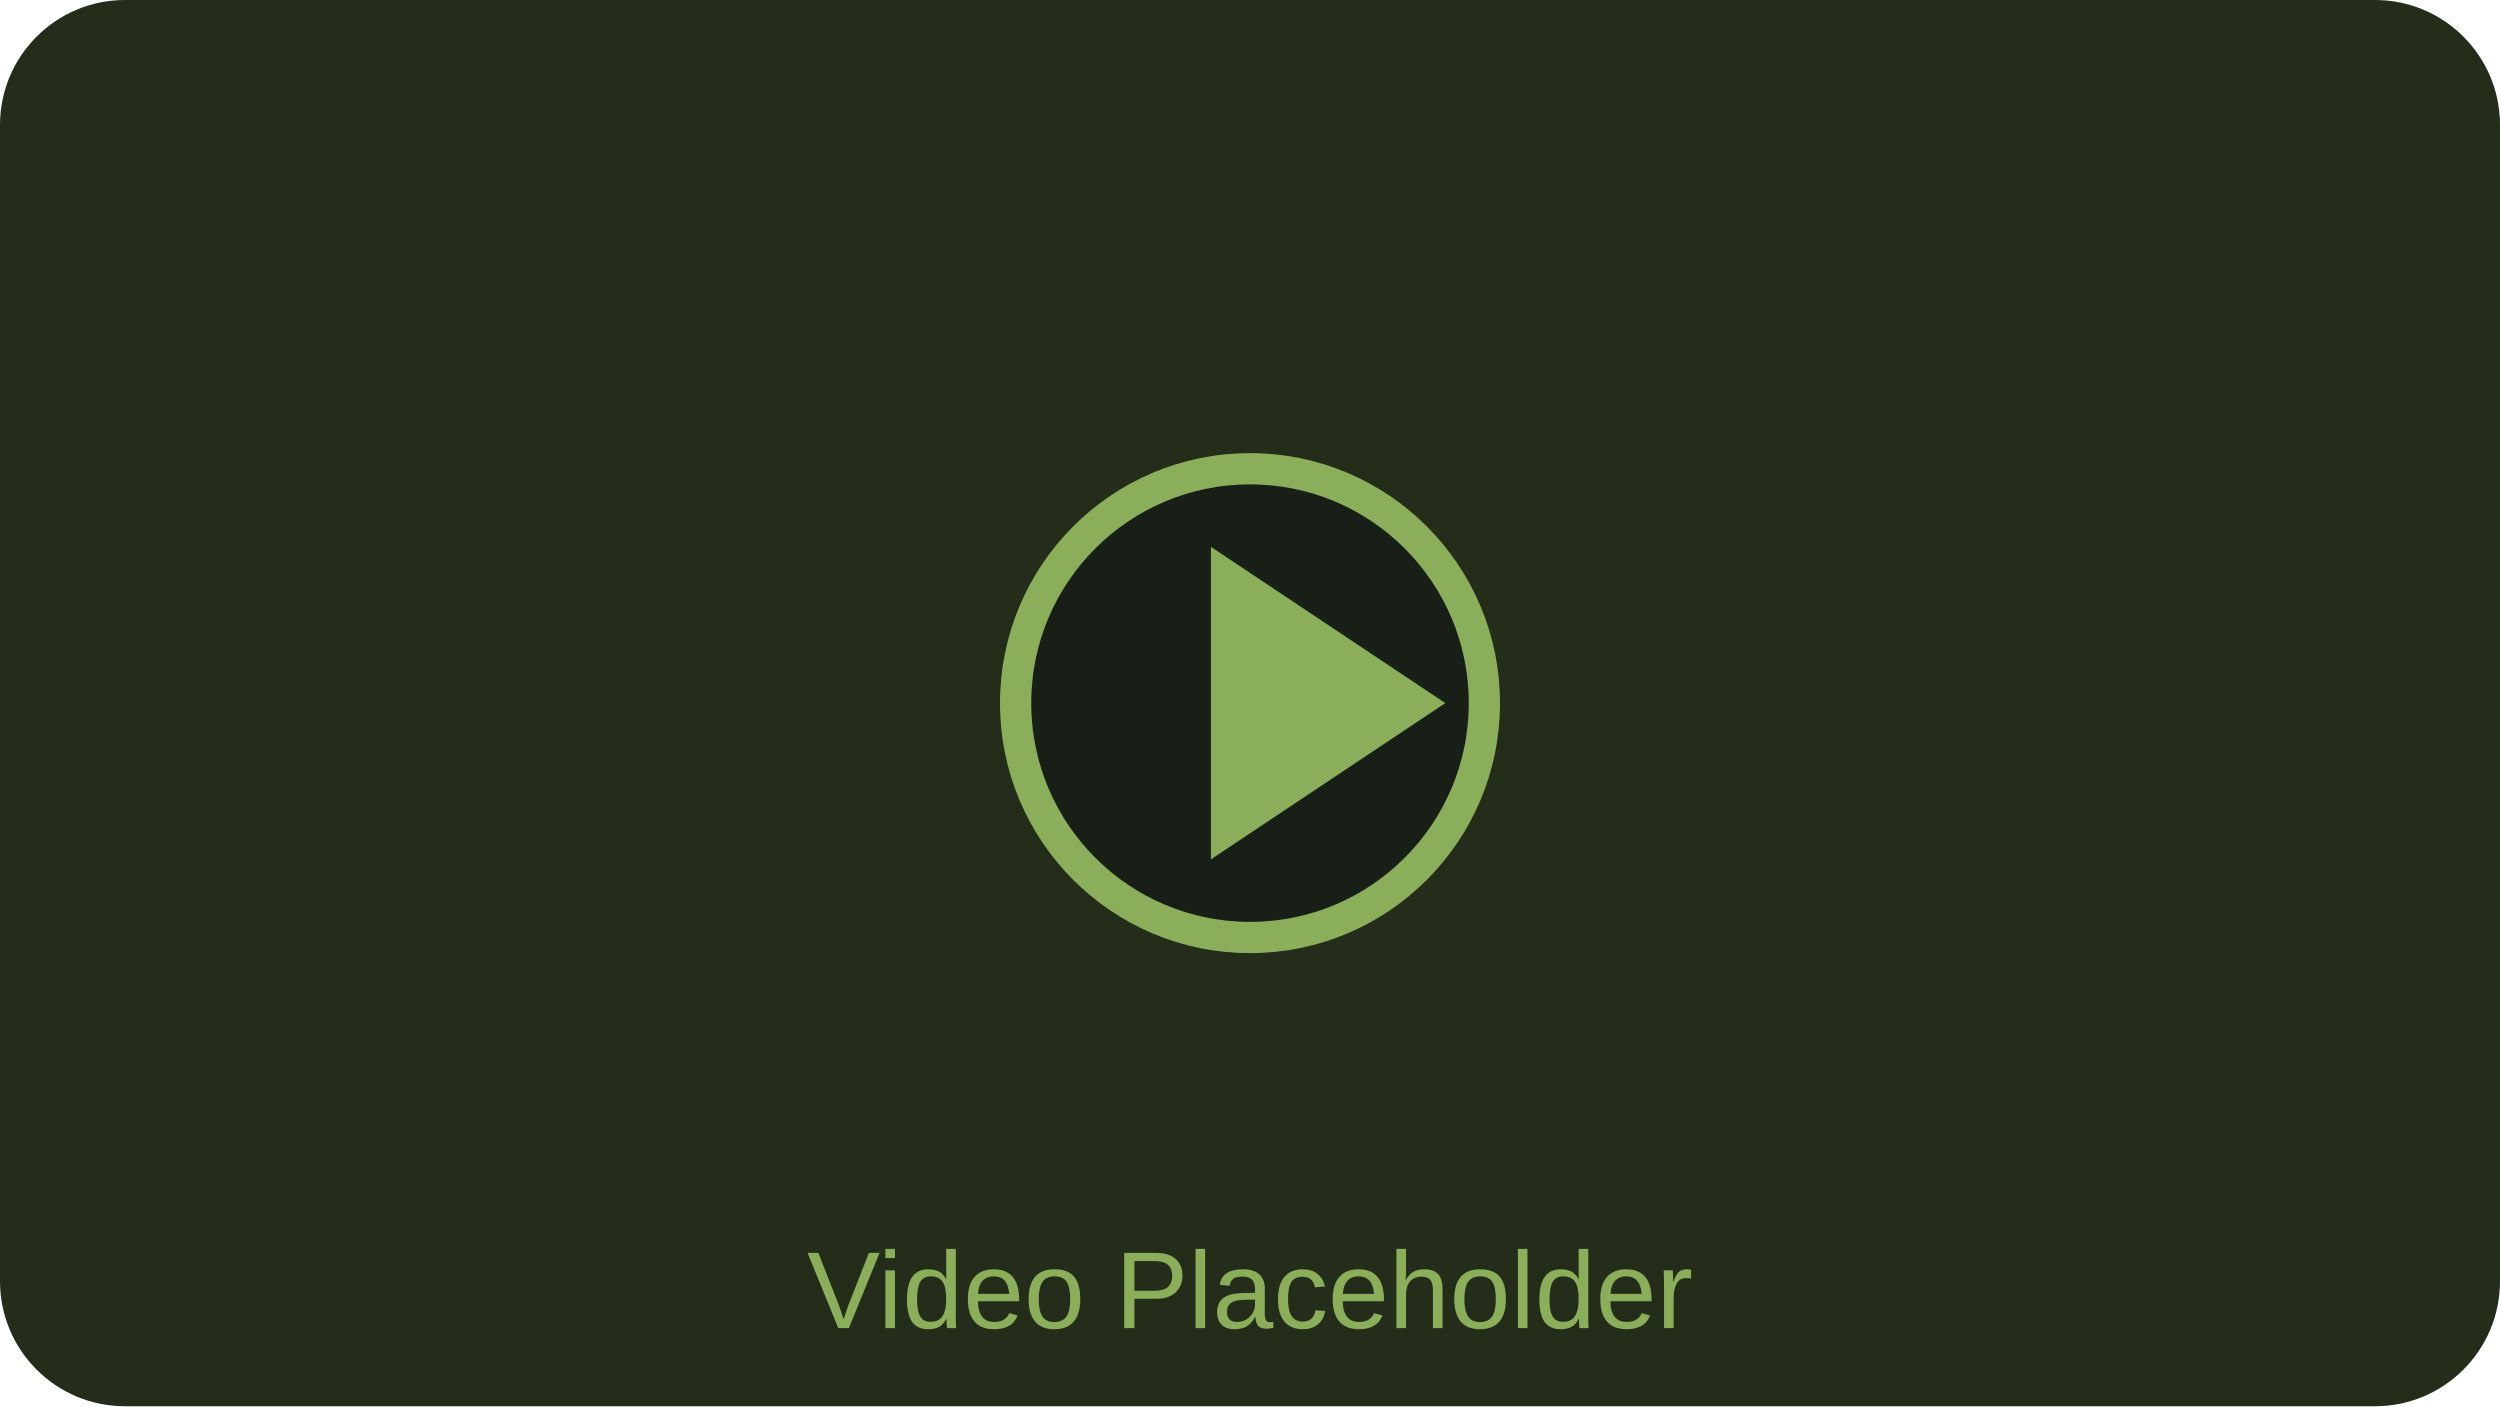
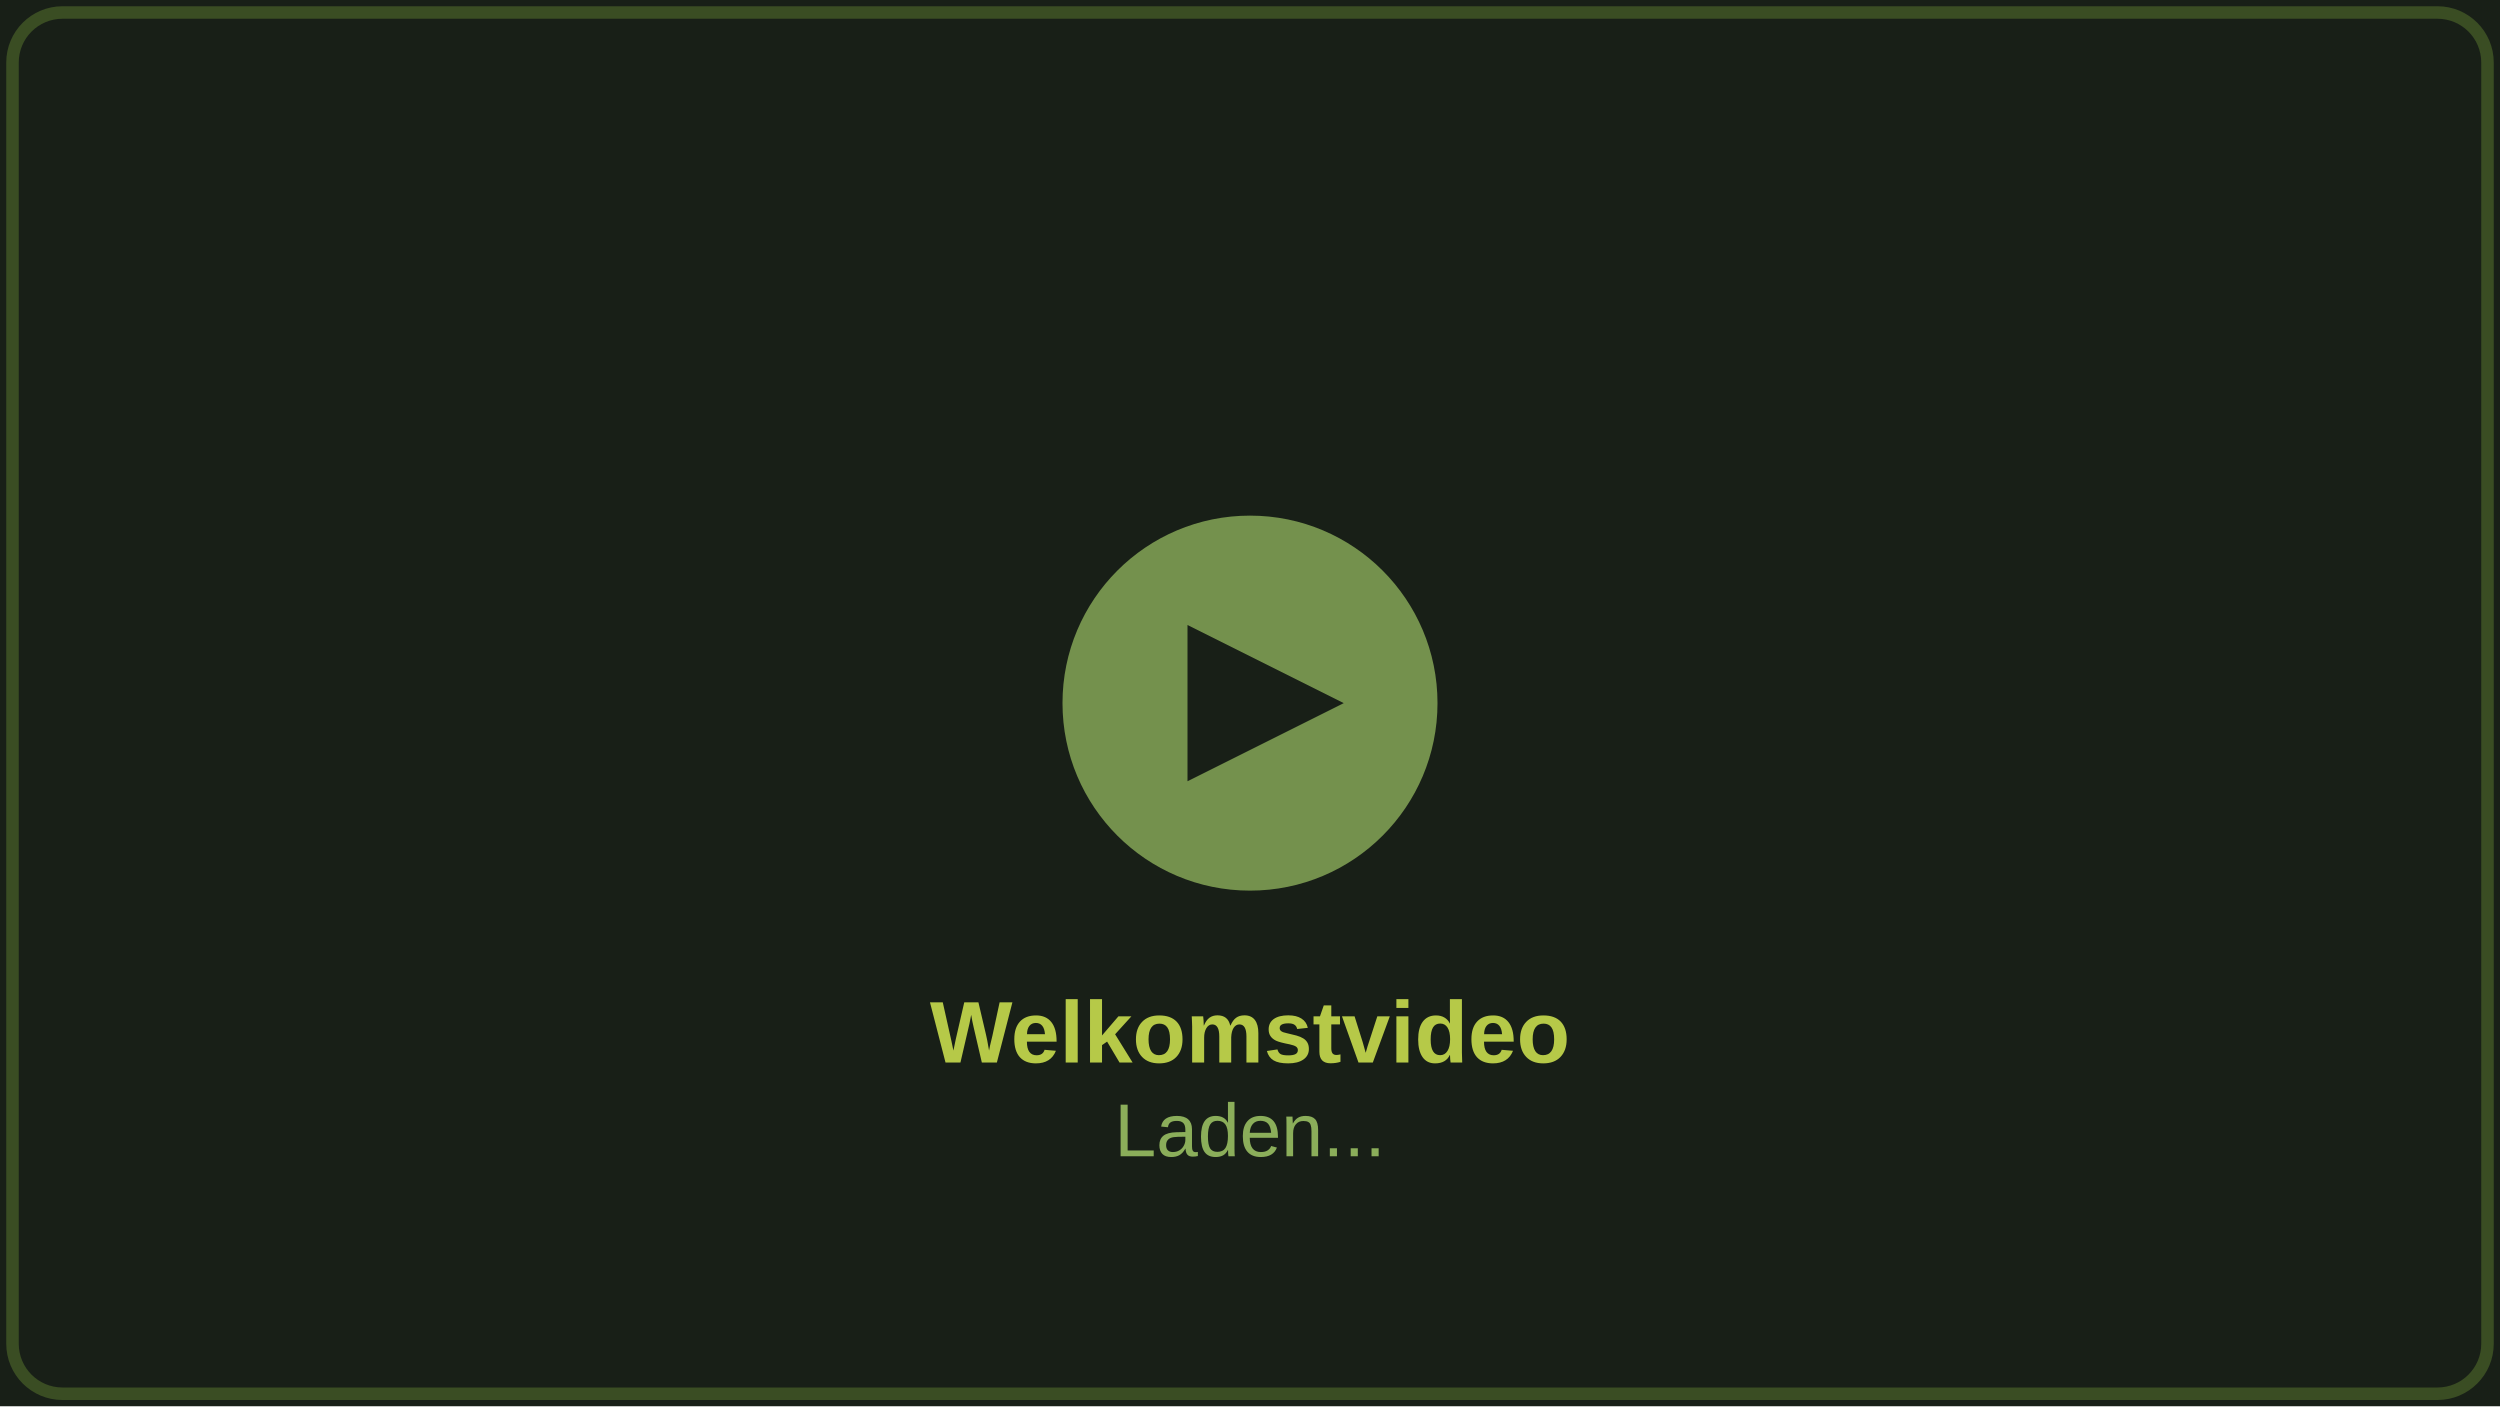
- <svg xmlns="http://www.w3.org/2000/svg" width="640" height="360" viewBox="0 0 640 360" fill="none">
-   <rect width="640" height="360" rx="32" fill="#232D1A" />
-   <circle cx="320" cy="180" r="60" fill="#181F17" stroke="#8BAE5A" stroke-width="8" />
-   <polygon points="310,220 310,140 370,180" fill="#8BAE5A" />
-   <text x="50%" y="340" text-anchor="middle" fill="#8BAE5A" font-size="28" font-family="Arial, sans-serif">Video Placeholder</text>
+ <svg xmlns="http://www.w3.org/2000/svg" width="400" height="225" viewBox="0 0 400 225" fill="none">
+   <rect width="400" height="225" fill="#181F17" />
+   <rect x="2" y="2" width="396" height="221" rx="8" stroke="#3A4D23" stroke-width="2" fill="none" />
+   <circle cx="200" cy="112.5" r="30" fill="#8BAE5A" opacity="0.8" />
+   <path d="M190 100 L190 125 L215 112.5 Z" fill="#181F17" />
+   <text x="200" y="170" text-anchor="middle" fill="#B6C948" font-family="Arial, sans-serif" font-size="14" font-weight="bold">
+     Welkomstvideo
+   </text>
+   <text x="200" y="185" text-anchor="middle" fill="#8BAE5A" font-family="Arial, sans-serif" font-size="12">
+     Laden...
+   </text>
</svg>
